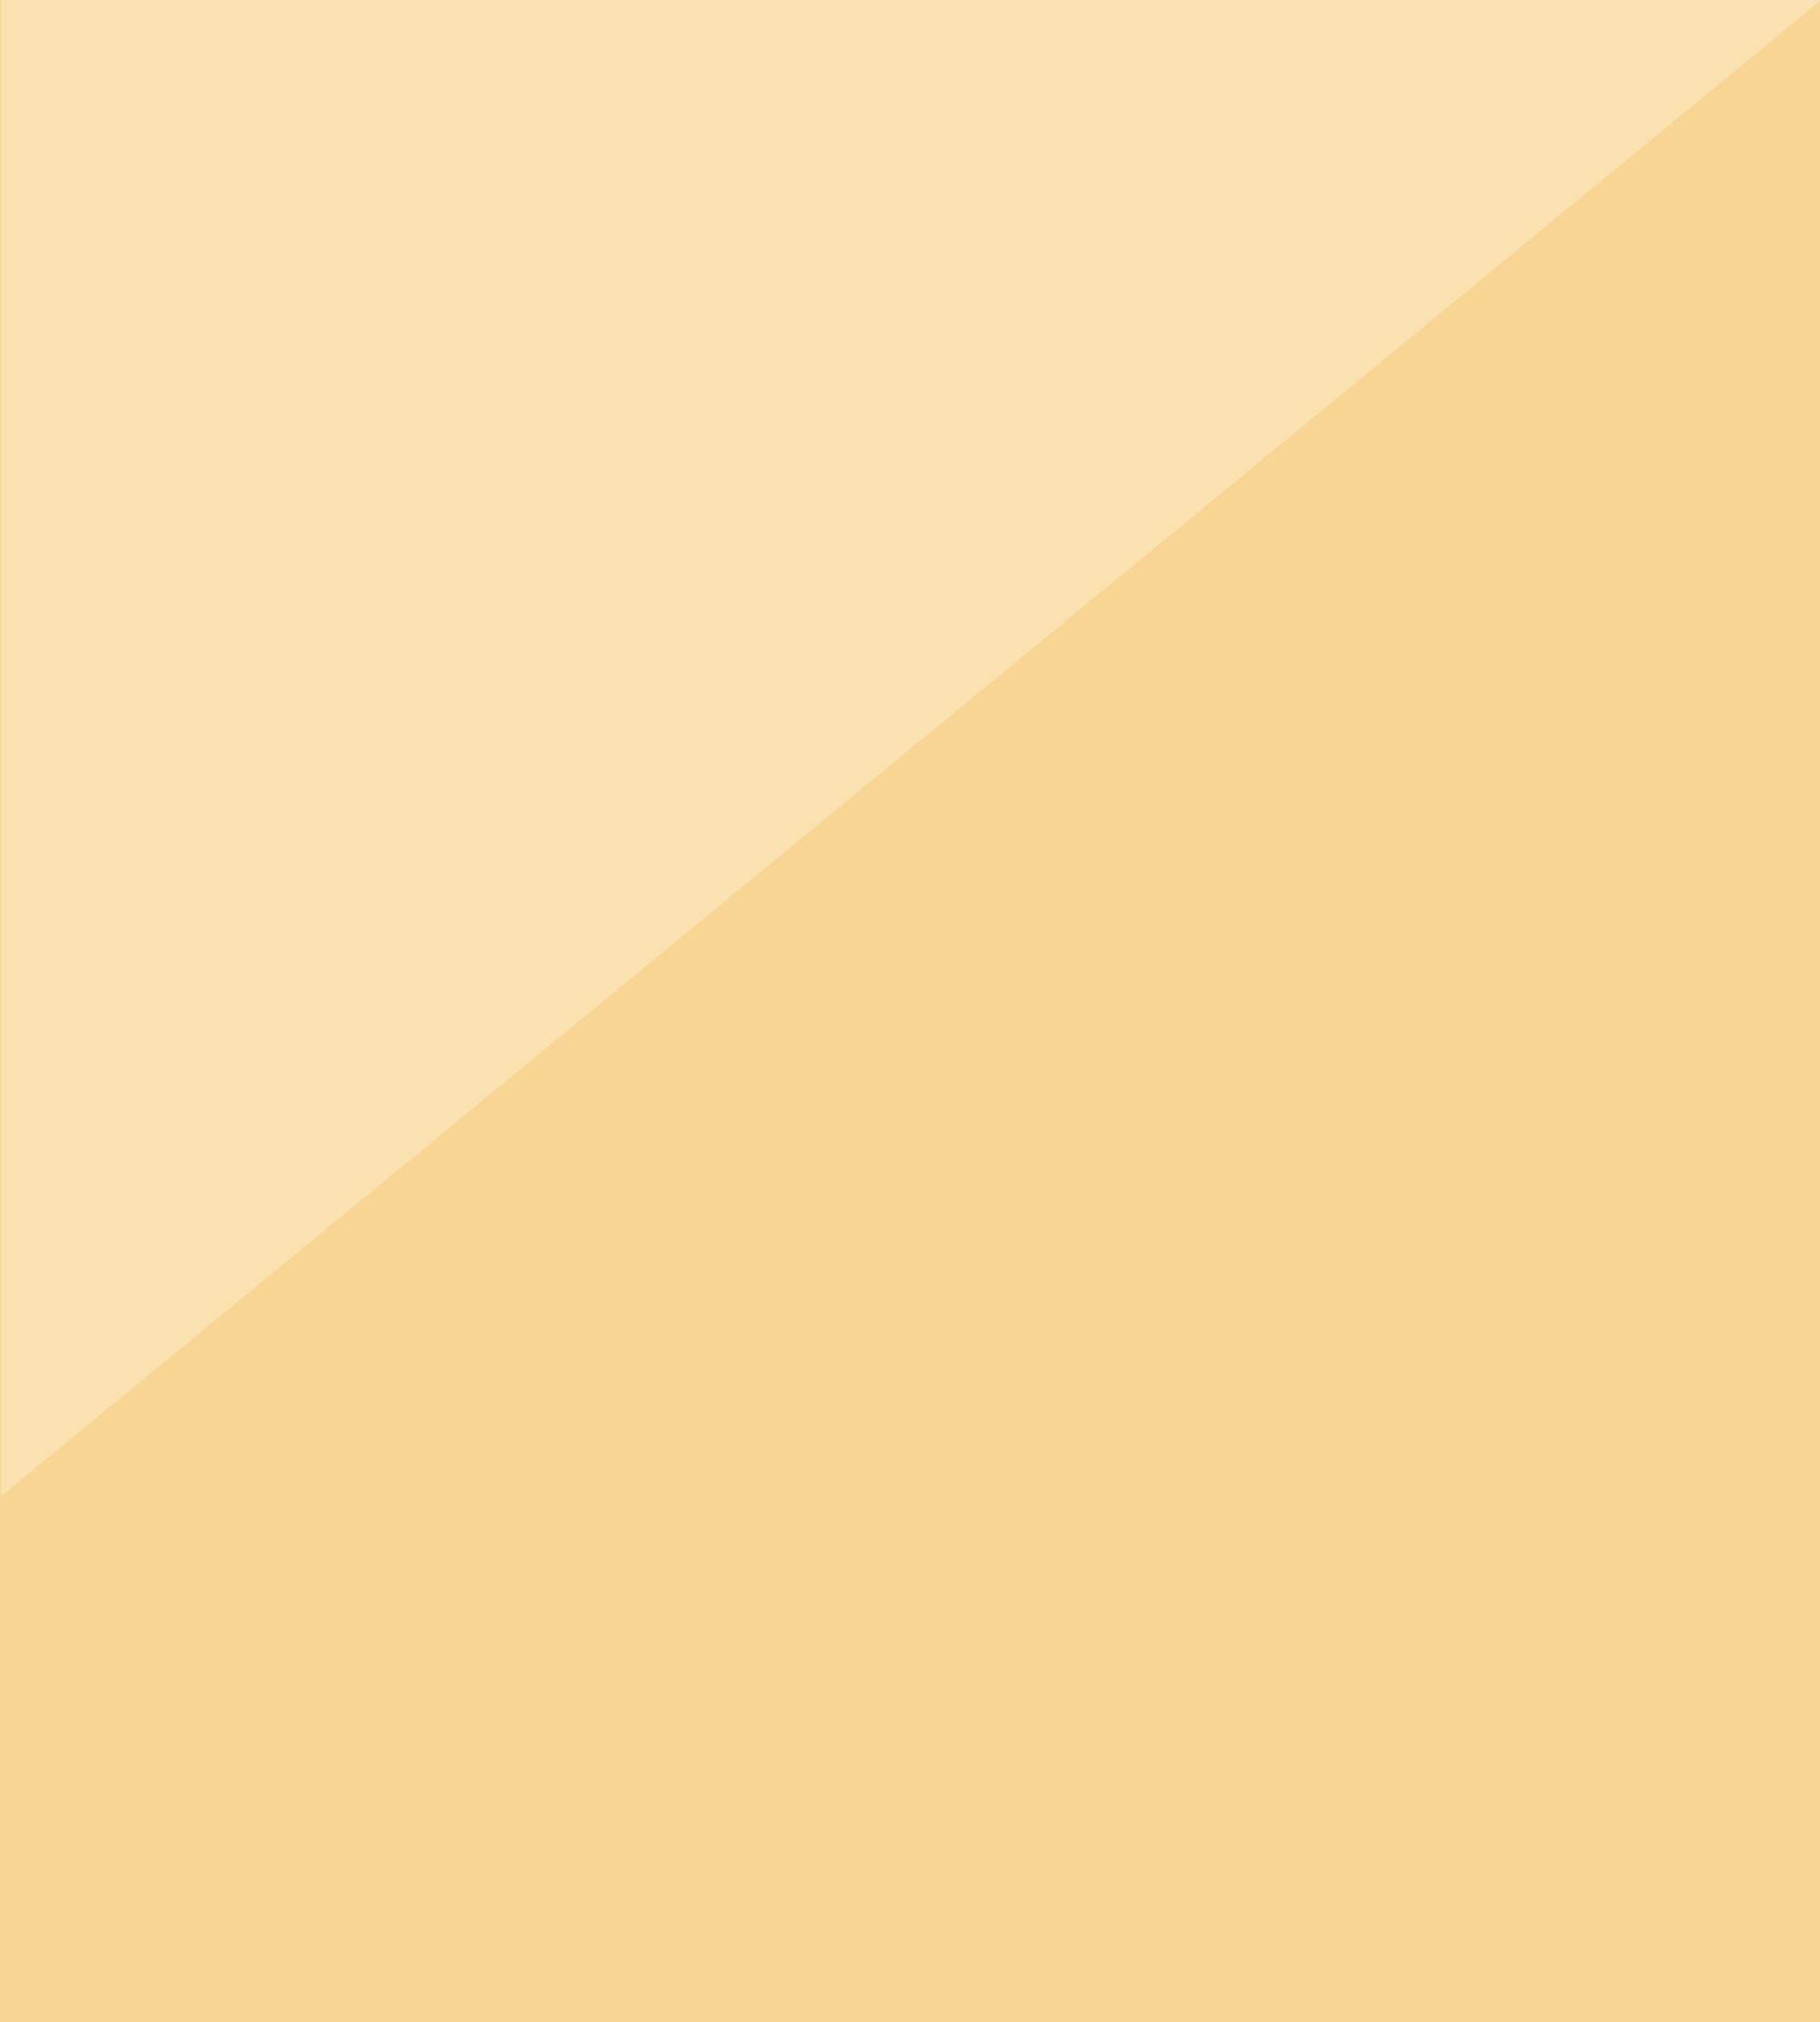
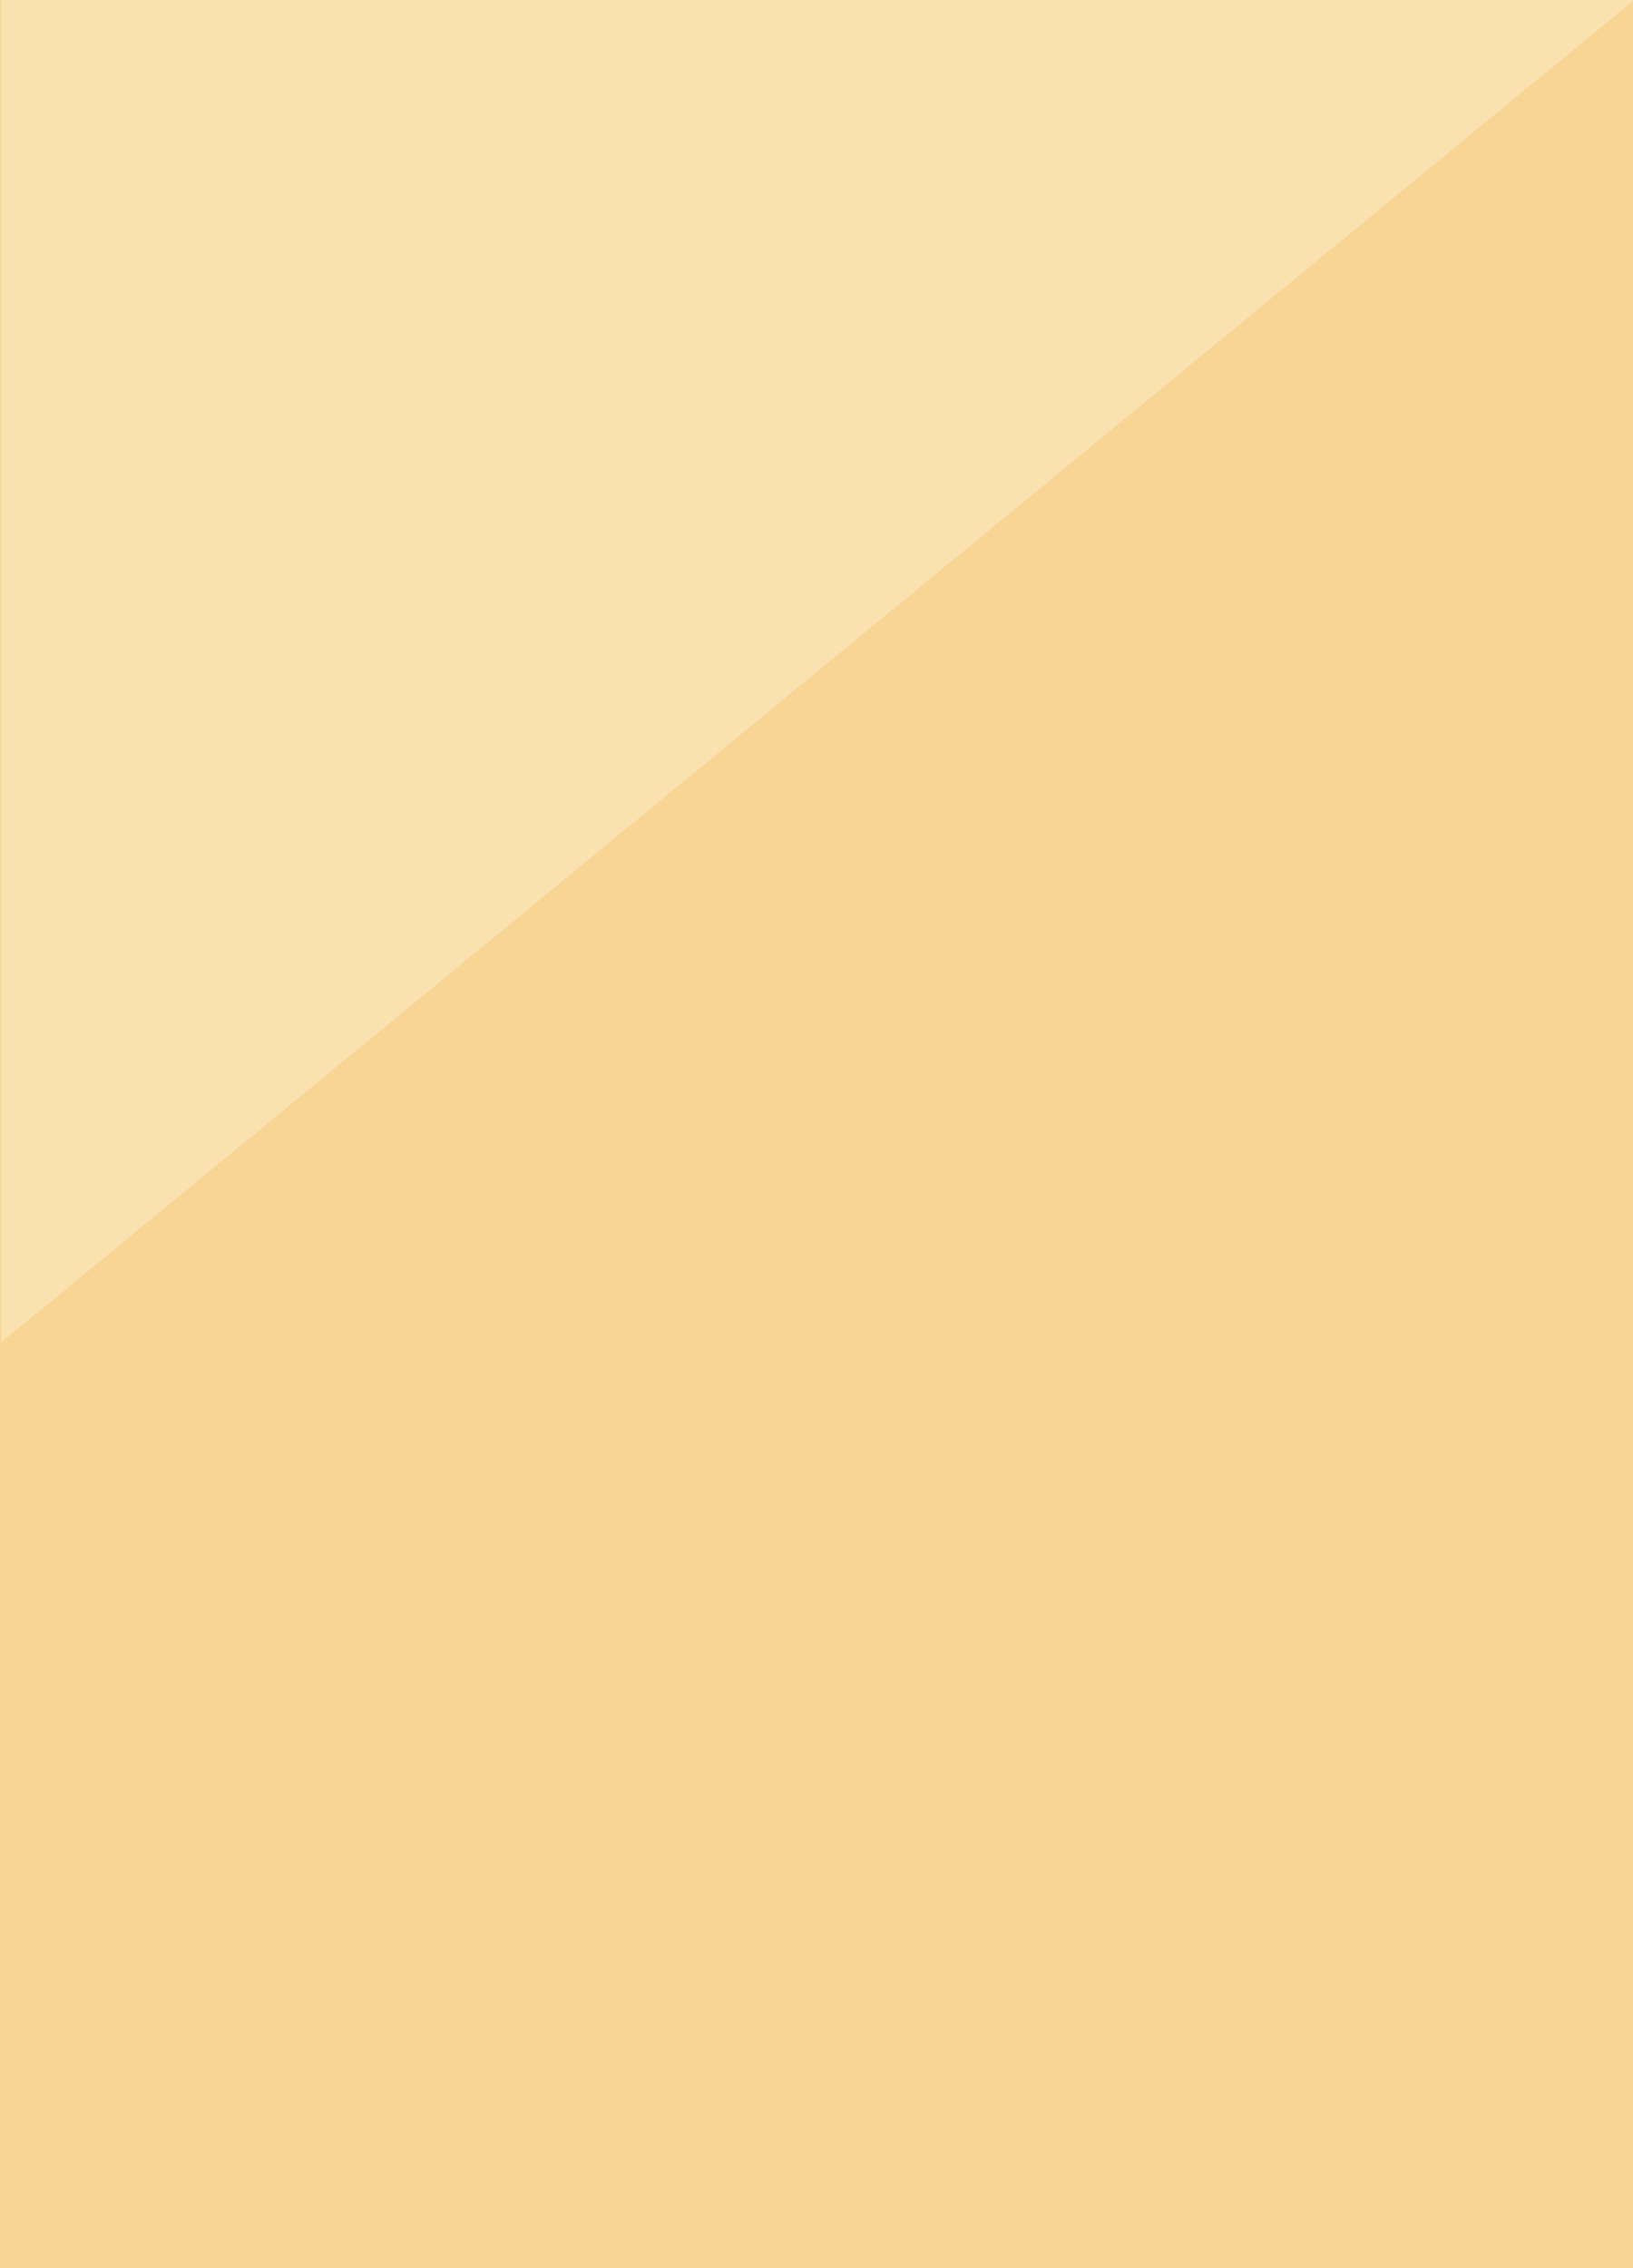
- <svg xmlns="http://www.w3.org/2000/svg" width="1440px" height="1600px" viewBox="0 0 1440 1600" version="1.1">
+ <svg xmlns="http://www.w3.org/2000/svg" width="1440px" height="2000px" viewBox="0 0 1440 2000" version="1.1">
  <defs />
  <g id="Page-1" stroke="none" stroke-width="1" fill="none" fill-rule="evenodd">
    <g id="Desktop-HD-Copy-13">
      <g id="Group-8">
-         <rect id="Rectangle-2" fill="#F8D592" x="0" y="0" width="1440" height="1600" />
+         <rect id="Rectangle-2" fill="#F8D592" x="0" y="0" width="1440" height="2000" />
        <polygon id="Gradient-BG" fill="#FAE1B0" points="1 0 1441 0 1 1183.815" />
      </g>
    </g>
  </g>
</svg>
